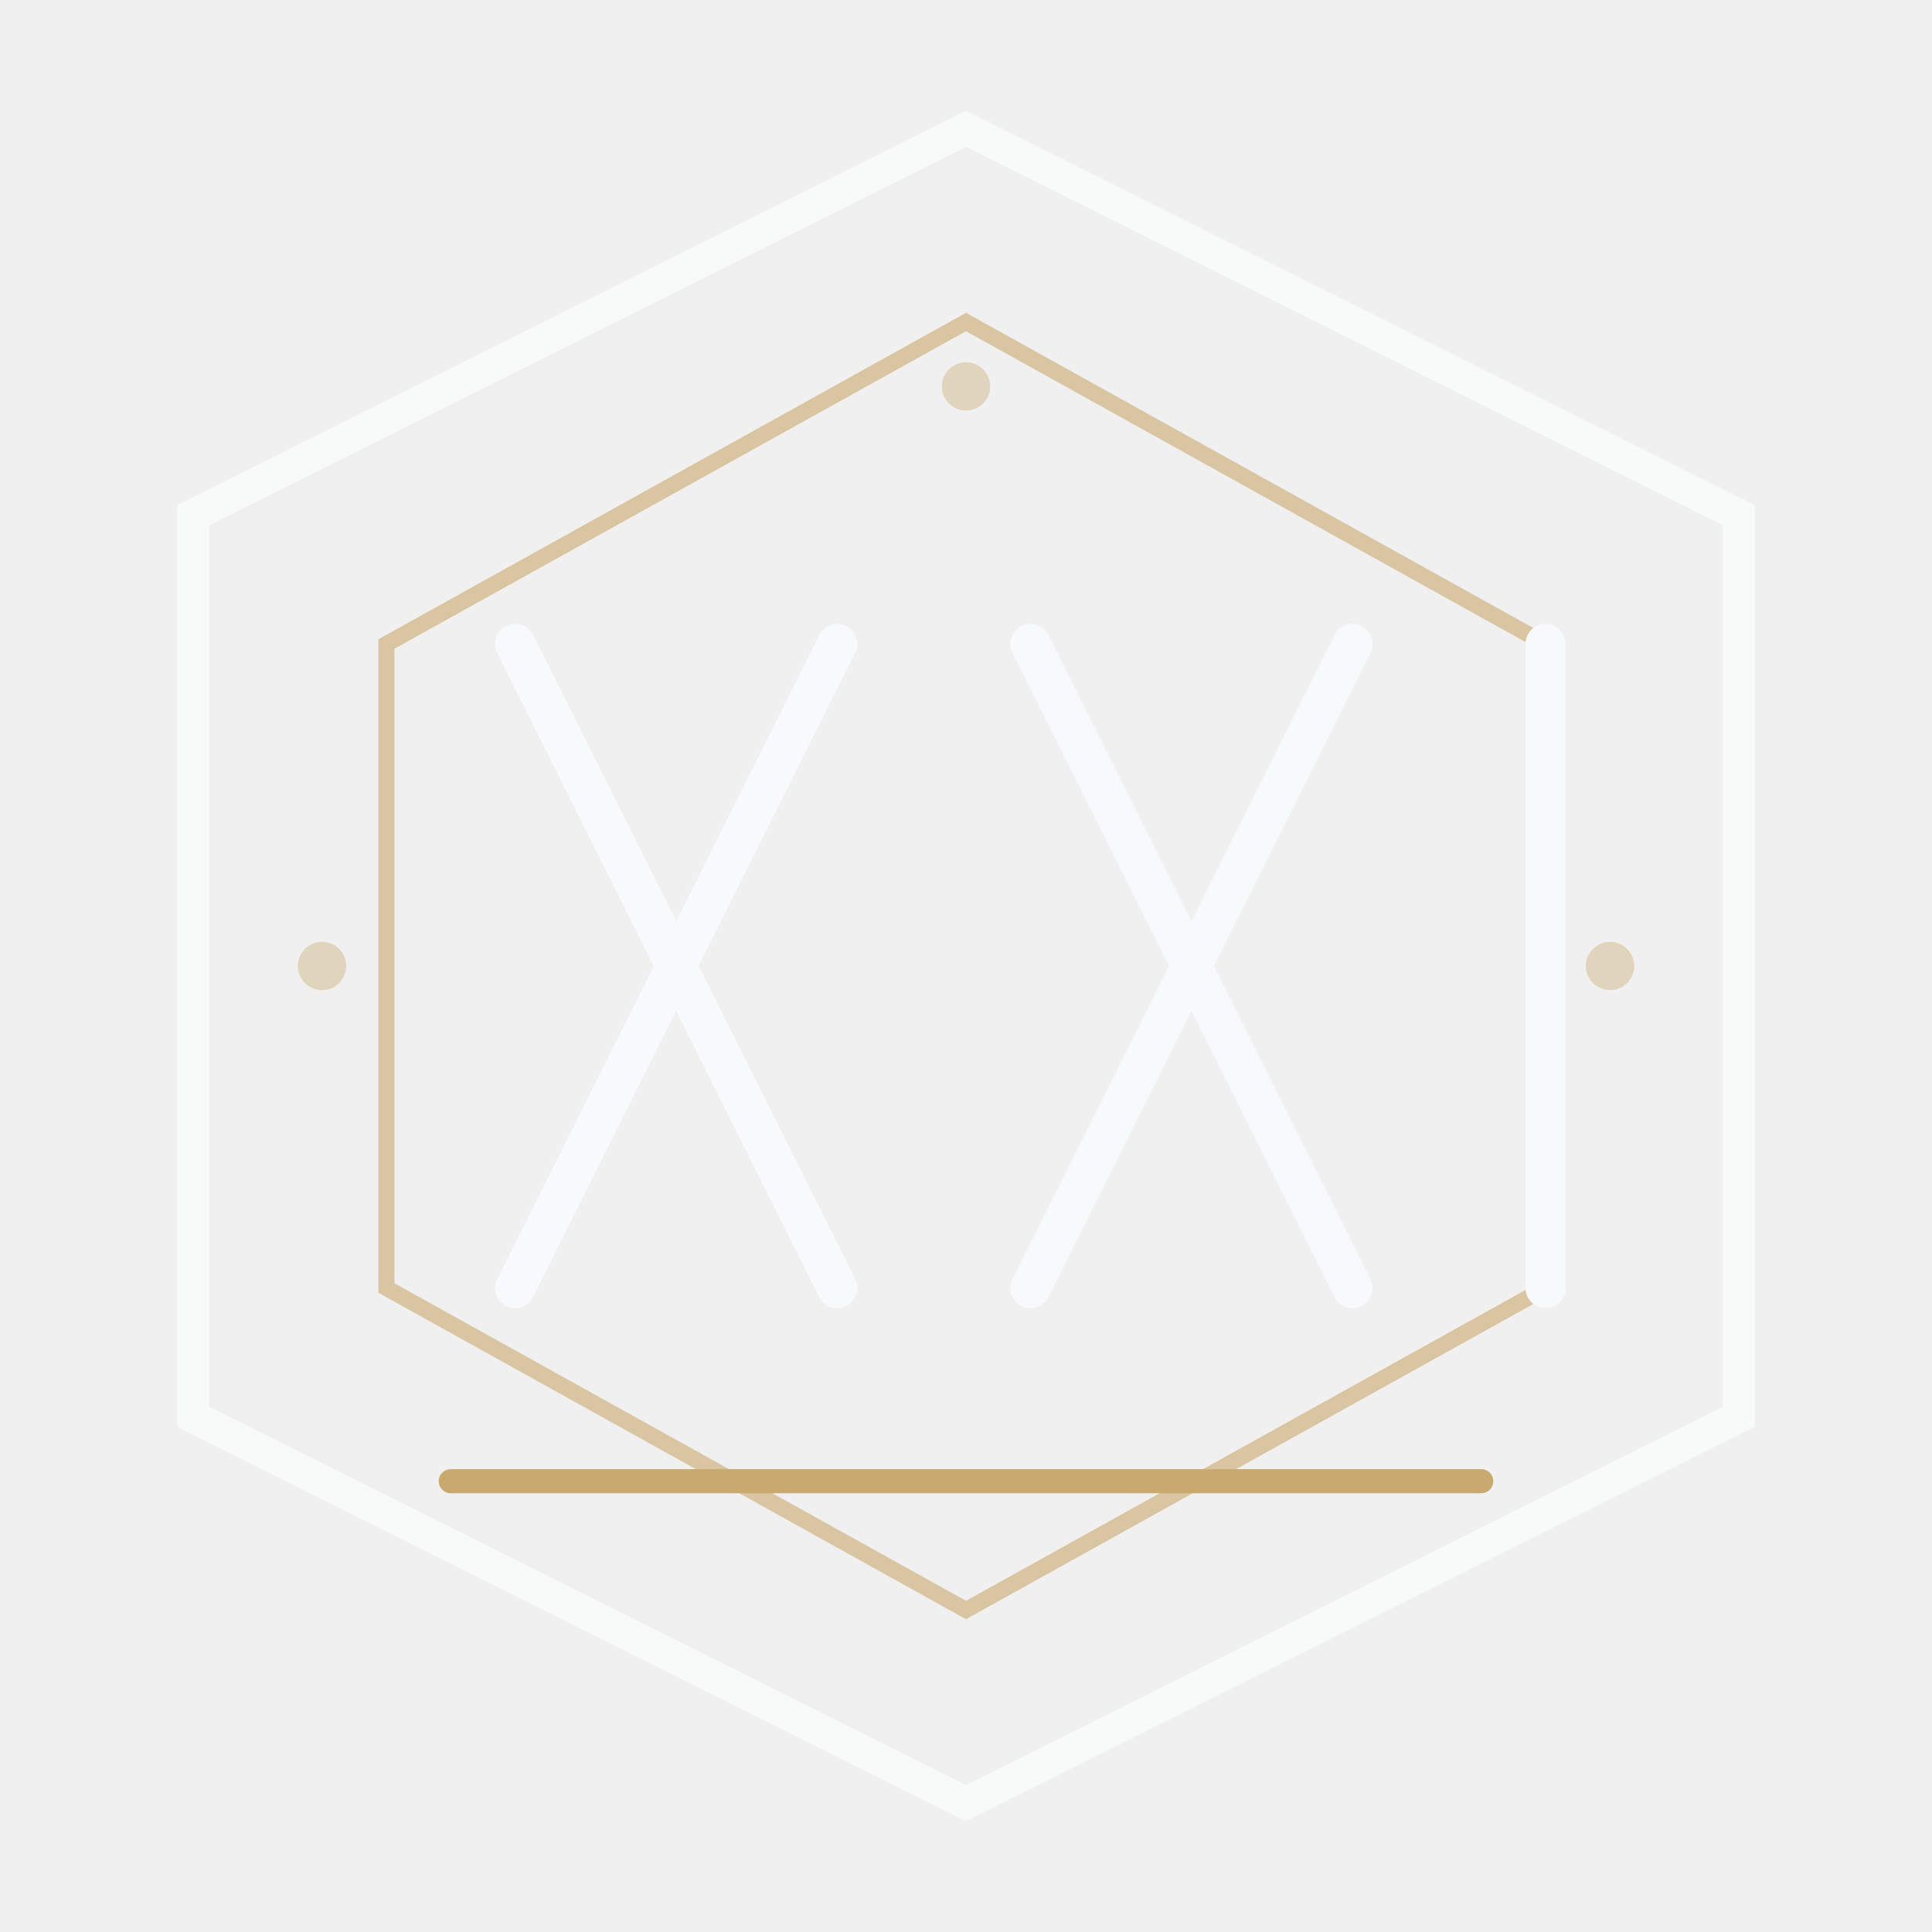
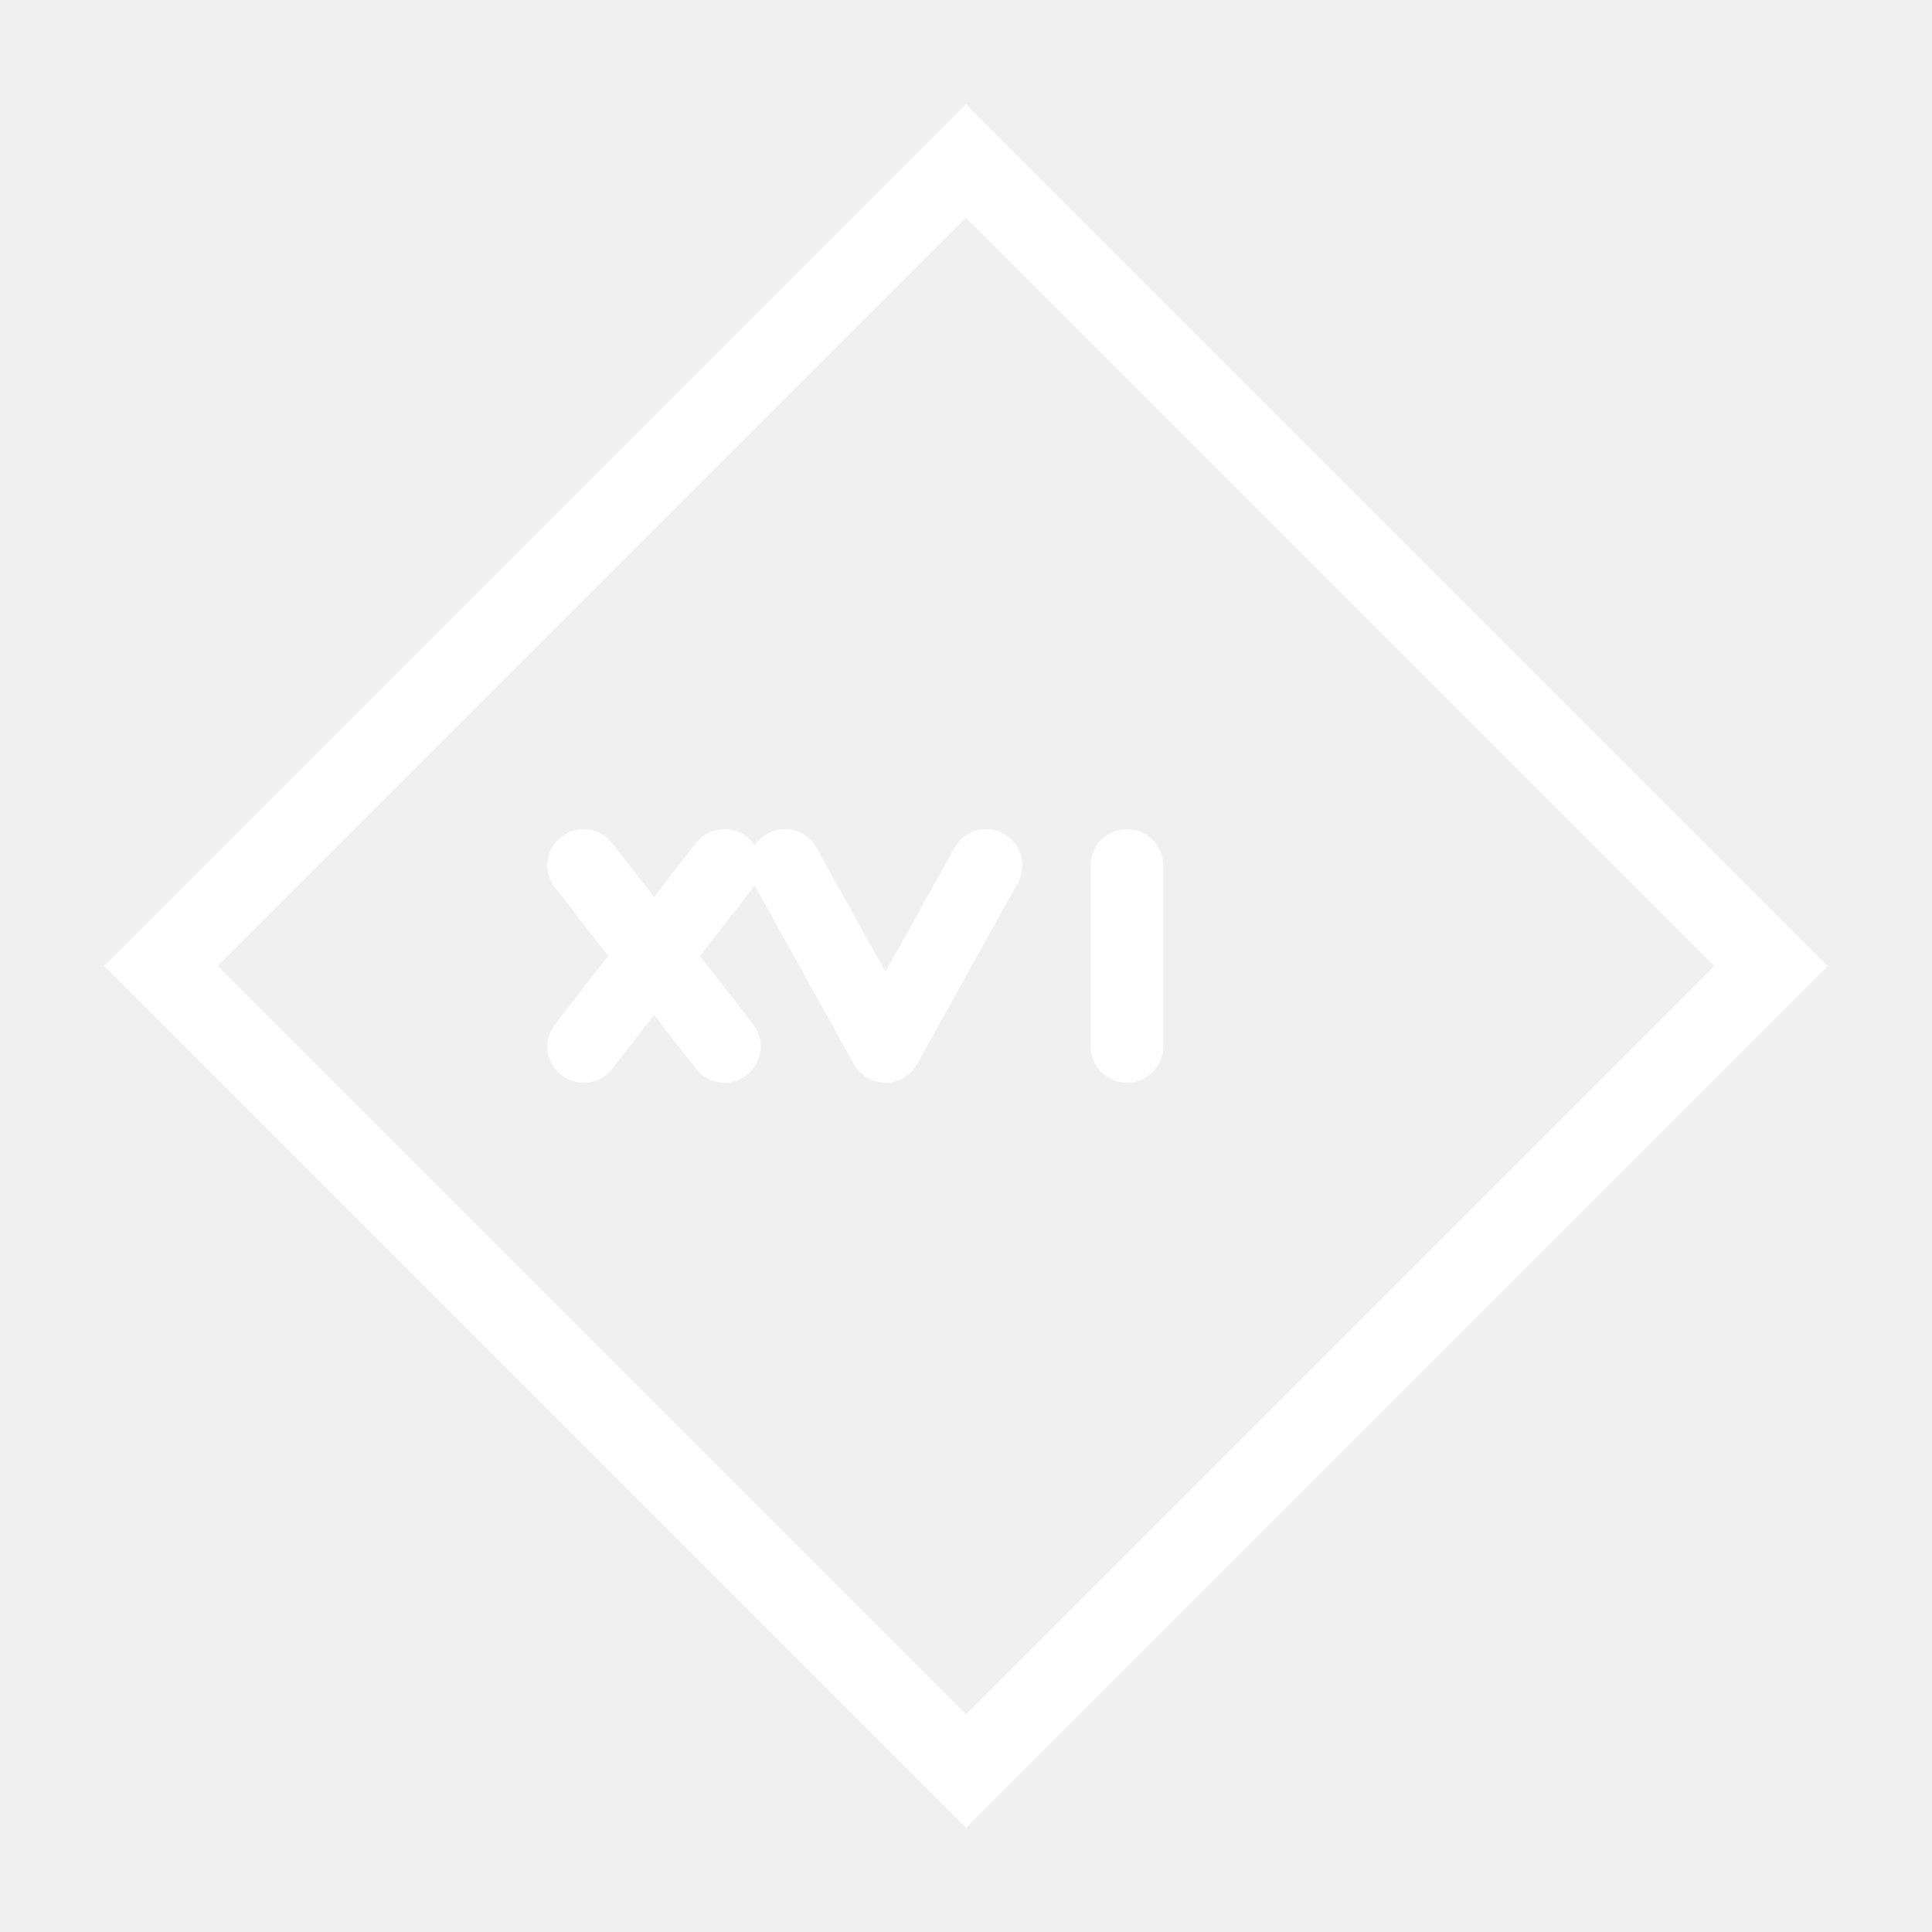
- <svg xmlns="http://www.w3.org/2000/svg" viewBox="0 0 120 120" fill="none">
-   <path d="M60 8 L108 32 L108 88 L60 112 L12 88 L12 32 Z" stroke="#F8F9FA" stroke-width="2" fill="none" opacity="0.9" />
-   <path d="M60 20 L96 40 L96 80 L60 100 L24 80 L24 40 Z" stroke="#C9A96E" stroke-width="1" fill="none" opacity="0.6" />
-   <line x1="32" y1="40" x2="52" y2="80" stroke="#F8F9FA" stroke-width="2.5" stroke-linecap="round" />
-   <line x1="52" y1="40" x2="32" y2="80" stroke="#F8F9FA" stroke-width="2.5" stroke-linecap="round" />
-   <line x1="64" y1="40" x2="84" y2="80" stroke="#F8F9FA" stroke-width="2.5" stroke-linecap="round" />
-   <line x1="84" y1="40" x2="64" y2="80" stroke="#F8F9FA" stroke-width="2.5" stroke-linecap="round" />
-   <line x1="96" y1="40" x2="96" y2="80" stroke="#F8F9FA" stroke-width="2.5" stroke-linecap="round" />
-   <line x1="28" y1="92" x2="92" y2="92" stroke="#C9A96E" stroke-width="1.5" stroke-linecap="round" />
-   <circle cx="20" cy="60" r="1.5" fill="#C9A96E" opacity="0.4" />
-   <circle cx="100" cy="60" r="1.5" fill="#C9A96E" opacity="0.4" />
-   <circle cx="60" cy="24" r="1.5" fill="#C9A96E" opacity="0.4" />
+ <svg xmlns="http://www.w3.org/2000/svg" viewBox="0 0 48 48" fill="none" aria-label="XVI GROUP">
+   <path d="M24 4 L44 24 L24 44 L4 24 Z" stroke="#FFFFFF" stroke-width="2" fill="none" />
+   <path d="M14.5 21.5 L18 26" stroke="#FFFFFF" stroke-width="1.8" stroke-linecap="round" />
+   <path d="M18 21.5 L14.5 26" stroke="#FFFFFF" stroke-width="1.8" stroke-linecap="round" />
+   <path d="M19.5 21.5 L22 26 L24.5 21.5" stroke="#FFFFFF" stroke-width="1.8" stroke-linecap="round" stroke-linejoin="round" />
+   <path d="M28 21.5 L28 26" stroke="#FFFFFF" stroke-width="1.8" stroke-linecap="round" />
</svg>
